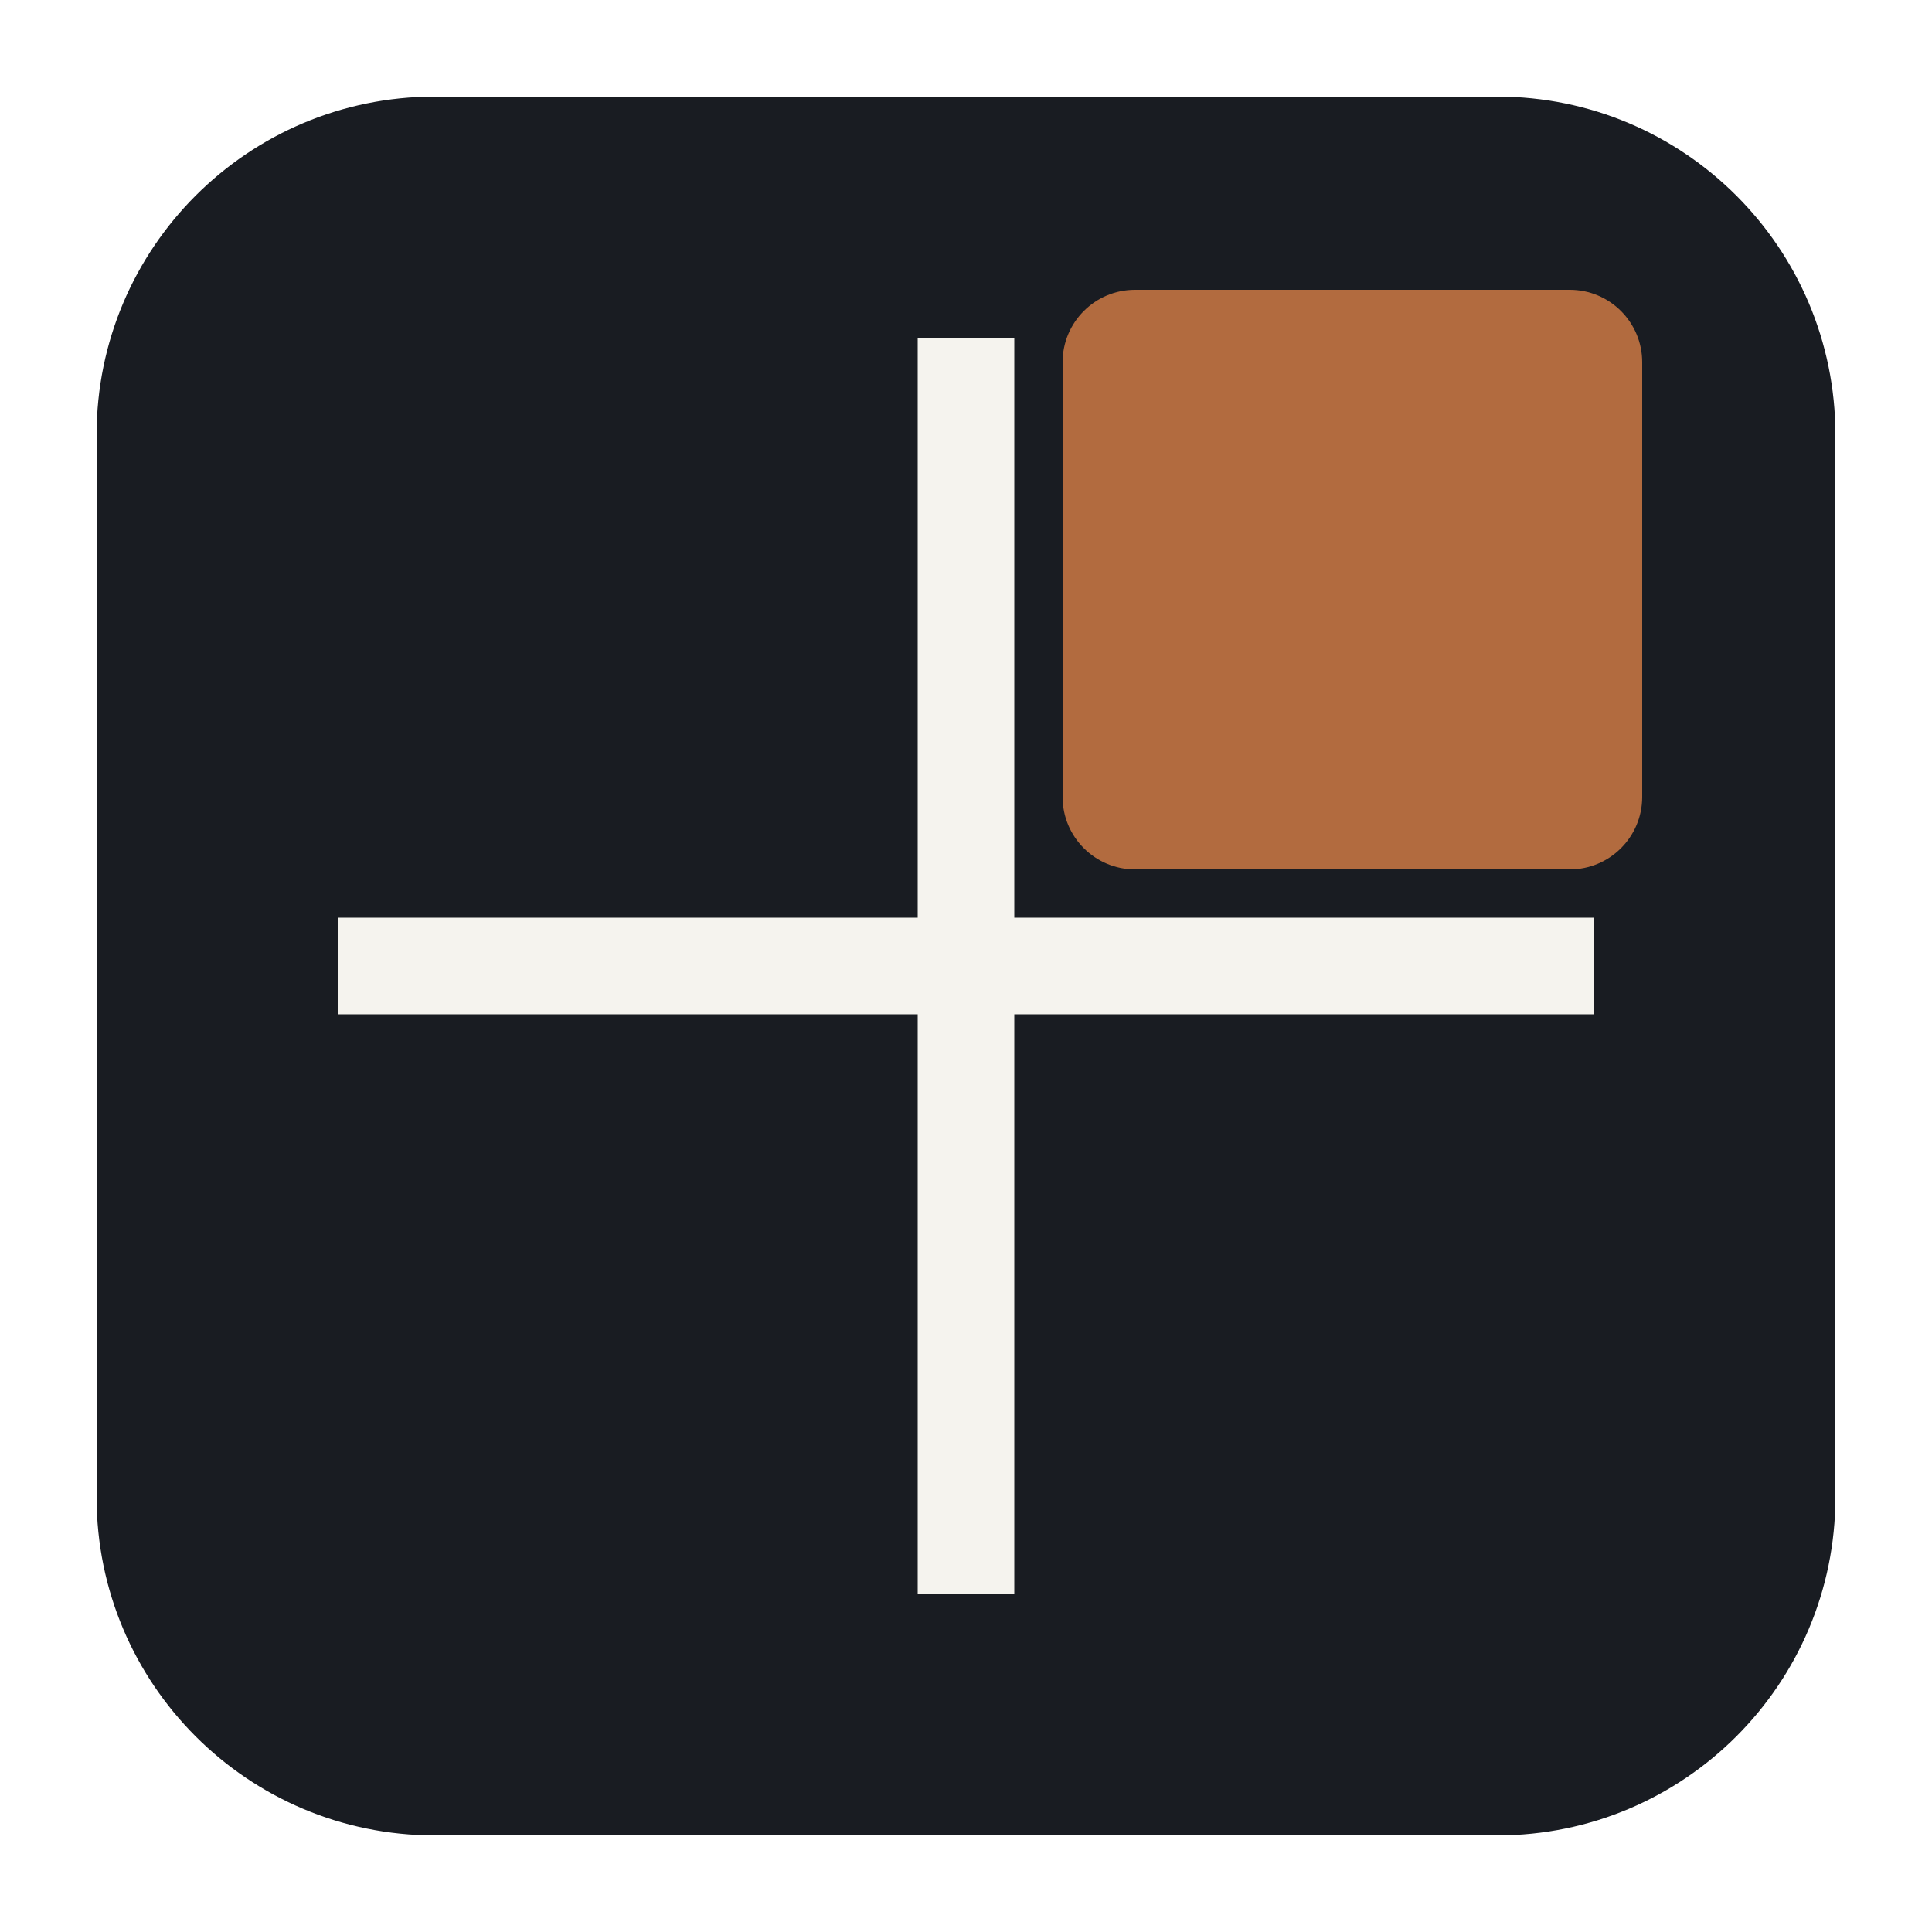
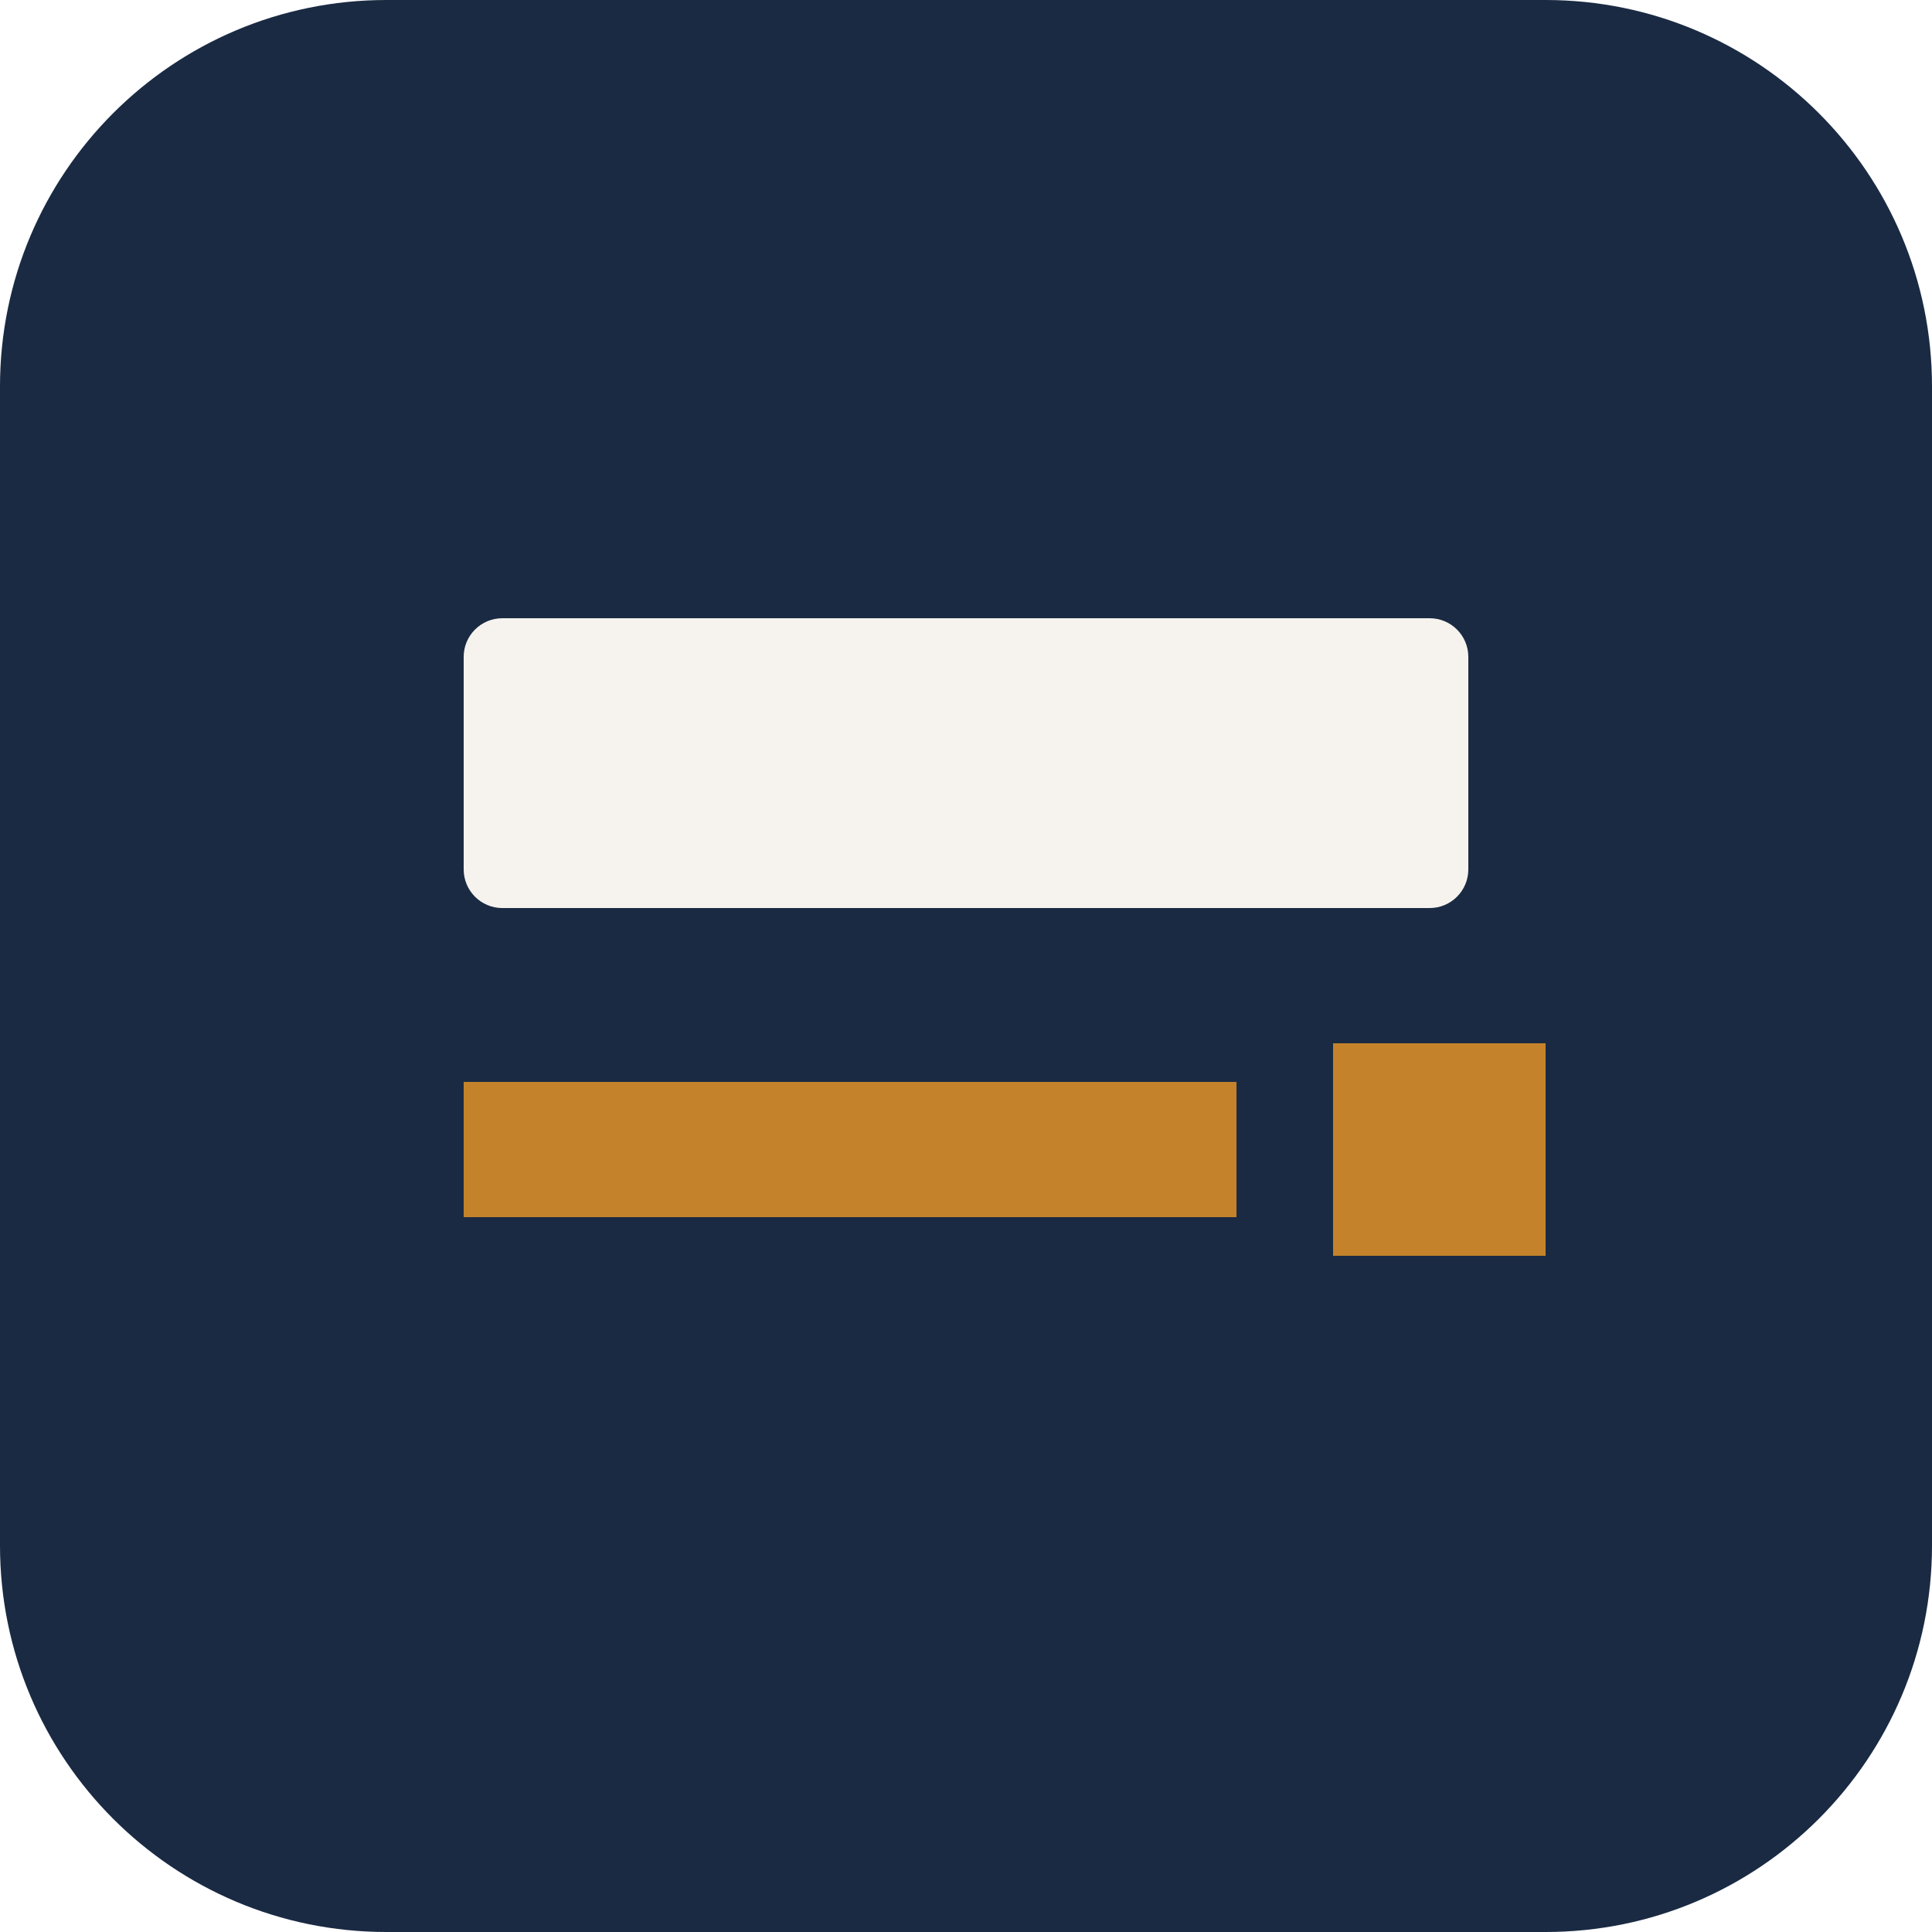
- <svg xmlns="http://www.w3.org/2000/svg" viewBox="0 0 80 80">
-   <rect x="4" y="4" width="72" height="72" rx="14" fill="#191C22" />
-   <line x1="40" y1="14" x2="40" y2="66" stroke="#F5F3EE" stroke-width="4" />
-   <line x1="14" y1="40" x2="66" y2="40" stroke="#F5F3EE" stroke-width="4" />
-   <rect x="44" y="12" width="24" height="24" rx="3" fill="#B26B3F" />
+ <svg xmlns="http://www.w3.org/2000/svg" viewBox="0 0 100 100">
+   <rect width="100" height="100" rx="20" fill="#1A2A43" />
+   <rect x="24" y="32" width="52" height="15" rx="2" fill="#F6F3EE" />
+   <rect x="24" y="56" width="40" height="7" fill="#C4832A" />
+   <rect x="69" y="54" width="11" height="11" fill="#C4832A" />
</svg>
